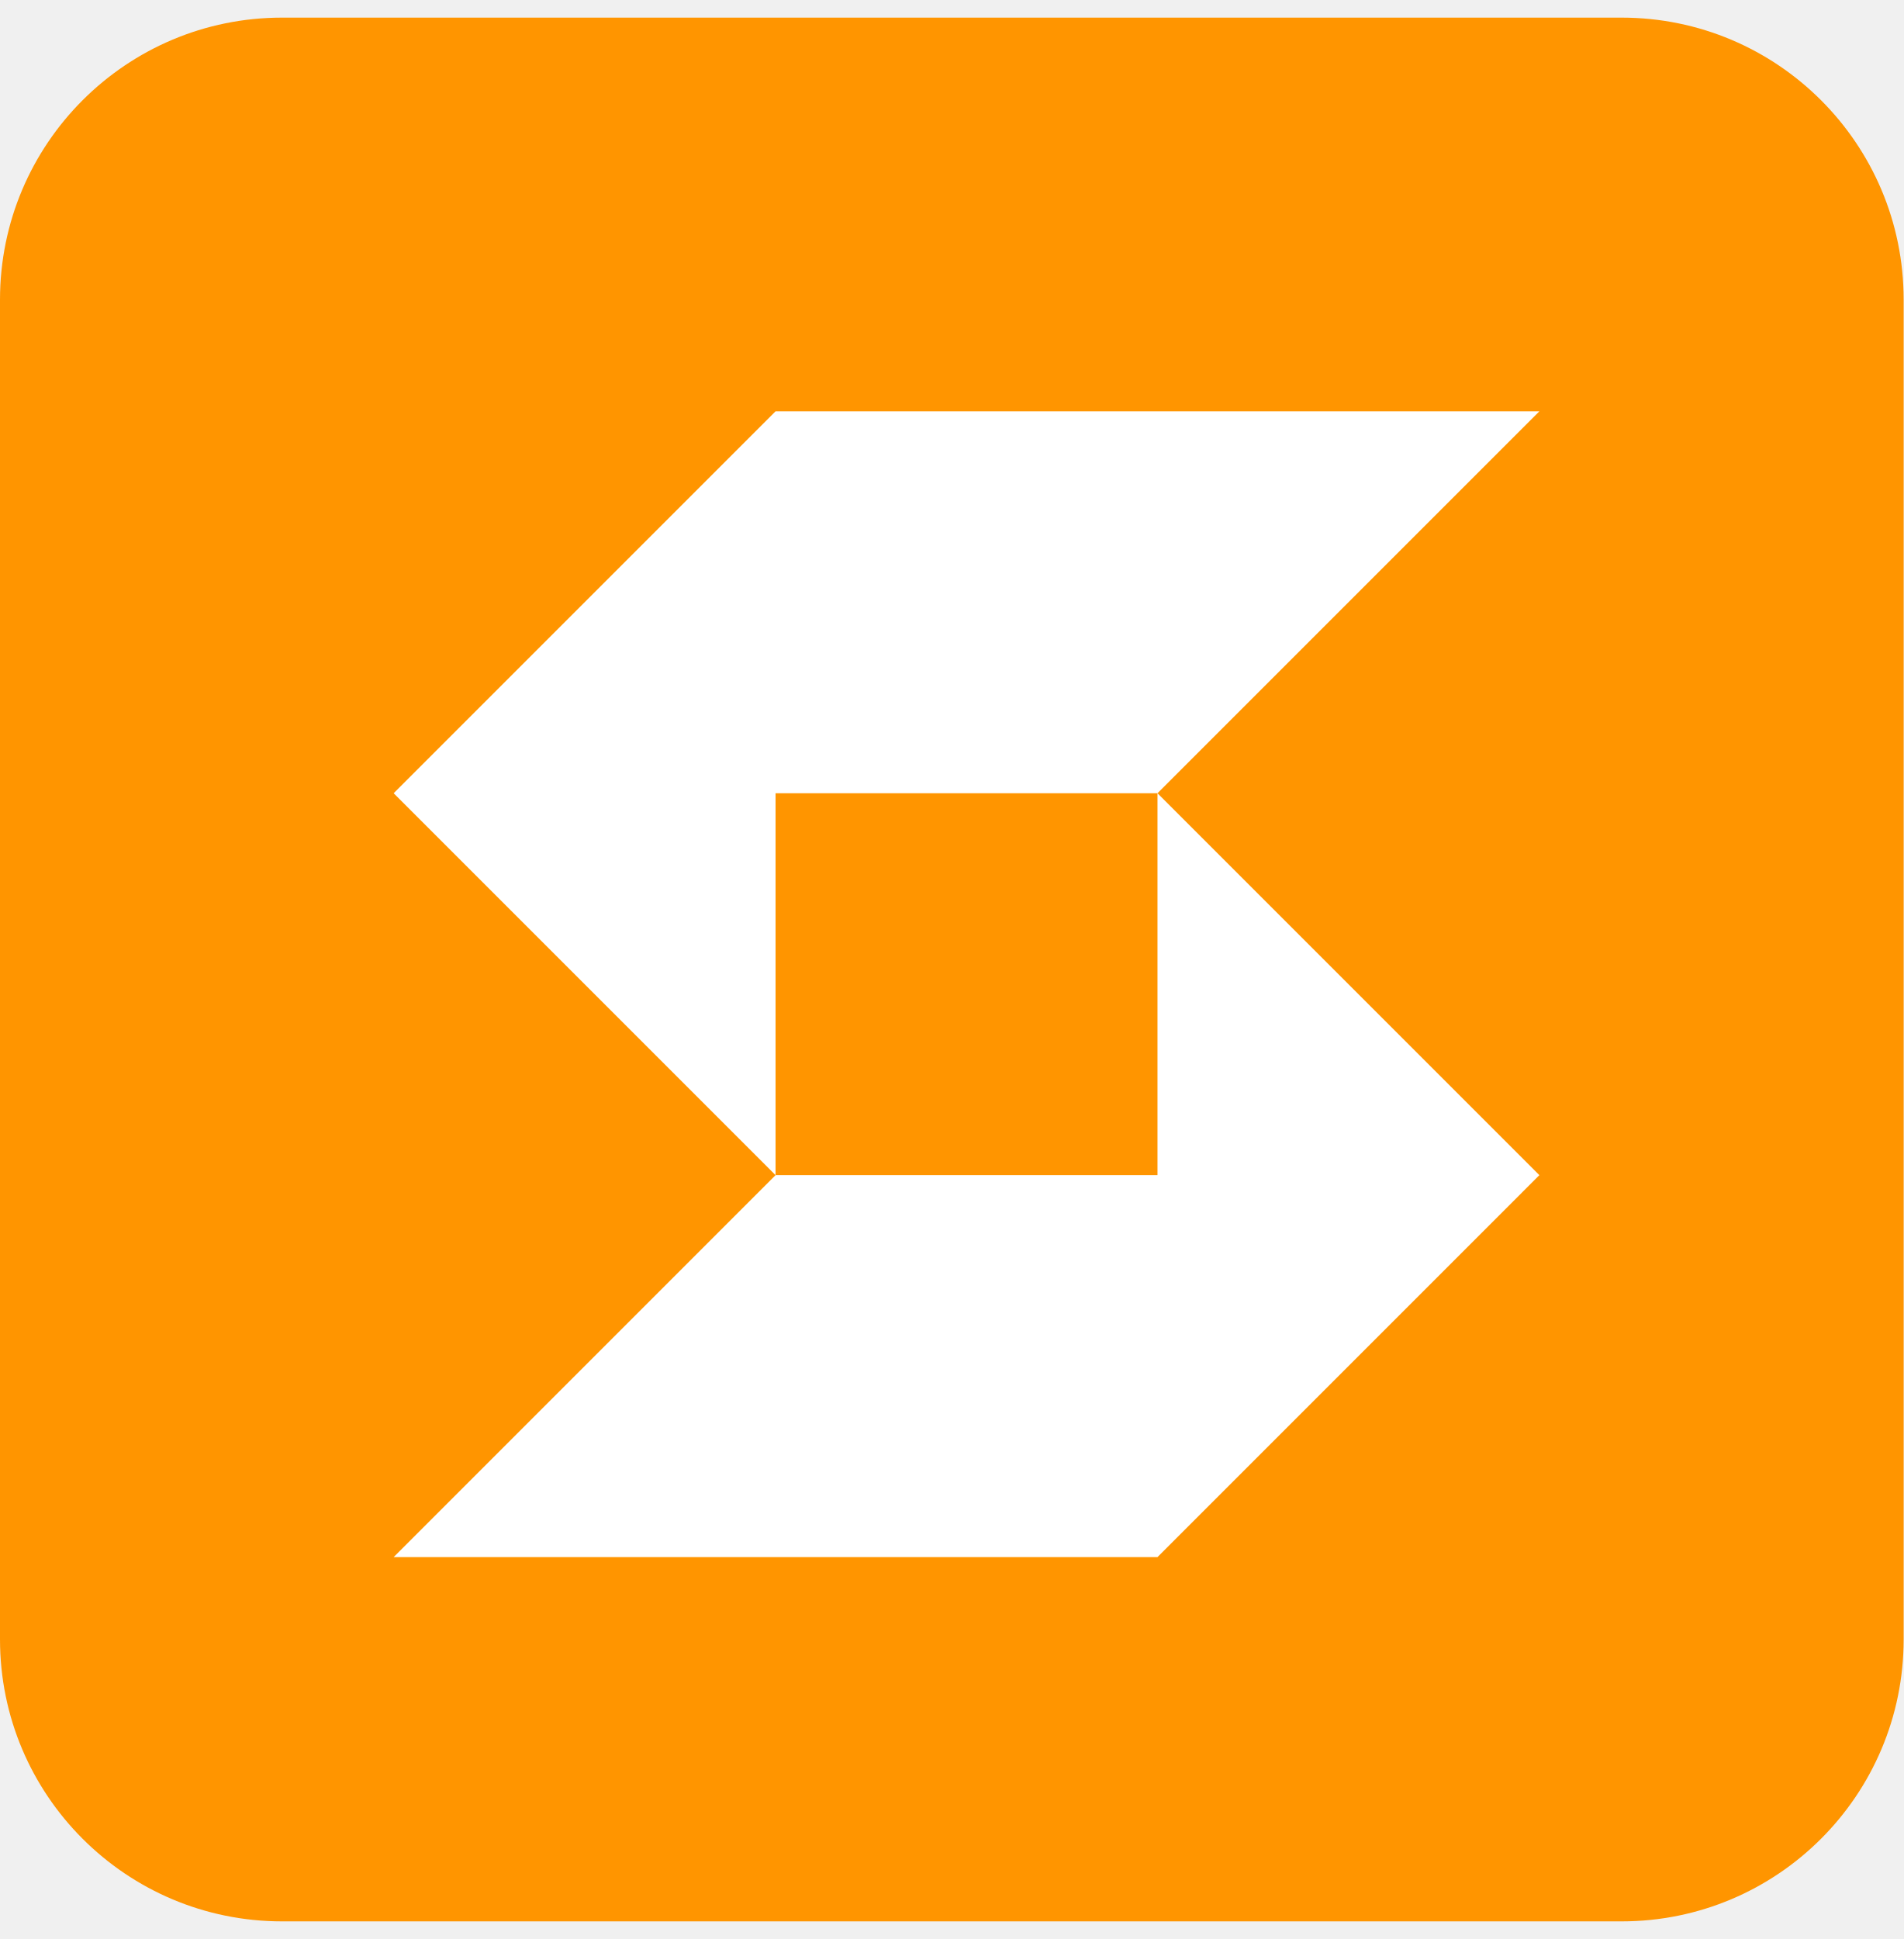
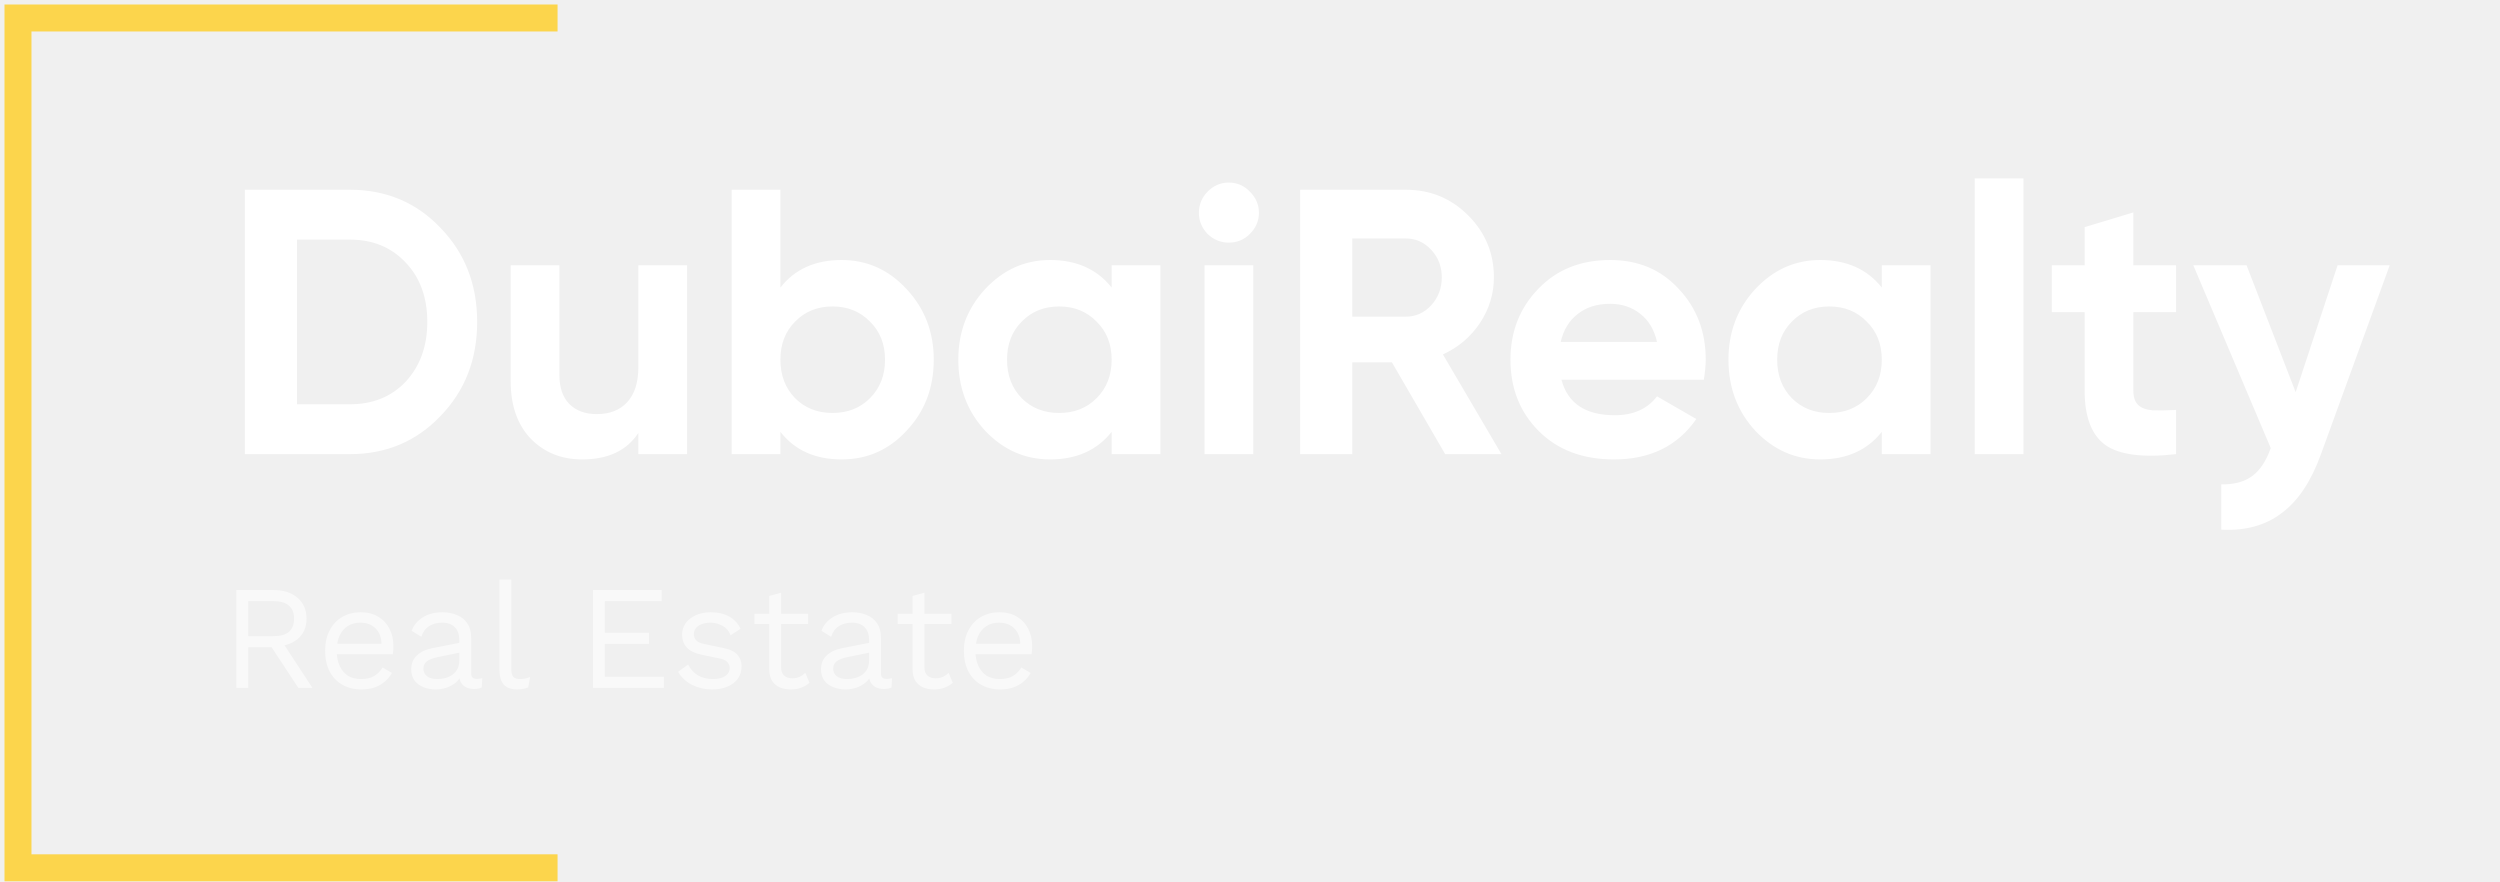
- <svg xmlns="http://www.w3.org/2000/svg" width="54" height="55" viewBox="0 0 54 55" fill="none">
-   <rect y="0.5" width="54" height="54" rx="8" fill="#FF9500" />
-   <path d="M11.167 44.167L22 33.333H32.834V22.5L43.667 33.333L32.834 44.167H11.167Z" fill="white" />
-   <path d="M11.167 22.5L22 33.333V22.5H32.834L43.667 11.667H22L11.167 22.5Z" fill="white" />
+ <svg xmlns="http://www.w3.org/2000/svg" width="139" height="49" viewBox="0 0 139 49" fill="none">
+   <path opacity="0.6" d="M15.204 32.805C15.759 32.805 16.204 32.948 16.54 33.234C16.875 33.52 17.043 33.908 17.043 34.397C17.043 34.887 16.873 35.269 16.532 35.544C16.196 35.813 15.751 35.948 15.195 35.948L15.137 35.989H13.801V38.25H13.141V32.805H15.204ZM15.195 35.371C15.586 35.371 15.874 35.291 16.061 35.132C16.254 34.967 16.35 34.722 16.35 34.397C16.35 34.073 16.254 33.831 16.061 33.671C15.874 33.506 15.586 33.424 15.195 33.424H13.801V35.371H15.195ZM15.575 35.503L17.373 38.25H16.59L15.022 35.866L15.575 35.503ZM20.091 38.333C19.701 38.333 19.351 38.247 19.043 38.077C18.741 37.906 18.504 37.661 18.334 37.343C18.163 37.018 18.078 36.633 18.078 36.188C18.078 35.742 18.163 35.36 18.334 35.041C18.504 34.716 18.738 34.469 19.035 34.298C19.332 34.128 19.67 34.042 20.05 34.042C20.435 34.042 20.762 34.125 21.032 34.29C21.307 34.455 21.516 34.681 21.659 34.967C21.802 35.247 21.873 35.563 21.873 35.915C21.873 36.009 21.87 36.094 21.865 36.171C21.859 36.248 21.851 36.317 21.84 36.377H18.507V35.791H21.551L21.213 35.858C21.213 35.462 21.103 35.156 20.883 34.942C20.669 34.727 20.385 34.62 20.033 34.62C19.764 34.62 19.53 34.683 19.332 34.81C19.14 34.931 18.988 35.109 18.878 35.346C18.774 35.577 18.722 35.858 18.722 36.188C18.722 36.512 18.777 36.792 18.887 37.029C18.997 37.266 19.151 37.447 19.349 37.574C19.552 37.694 19.794 37.755 20.075 37.755C20.377 37.755 20.622 37.697 20.809 37.582C21.001 37.466 21.155 37.309 21.271 37.111L21.791 37.417C21.686 37.604 21.551 37.766 21.386 37.904C21.227 38.041 21.037 38.148 20.817 38.225C20.603 38.297 20.361 38.333 20.091 38.333ZM25.537 35.585C25.537 35.277 25.455 35.041 25.29 34.876C25.125 34.705 24.891 34.62 24.589 34.62C24.303 34.62 24.061 34.683 23.863 34.81C23.665 34.931 23.519 35.129 23.425 35.404L22.889 35.074C22.999 34.766 23.203 34.518 23.5 34.331C23.797 34.139 24.165 34.042 24.605 34.042C24.902 34.042 25.172 34.095 25.414 34.199C25.656 34.298 25.845 34.452 25.983 34.661C26.126 34.865 26.197 35.129 26.197 35.453V37.45C26.197 37.648 26.302 37.747 26.511 37.747C26.615 37.747 26.717 37.733 26.816 37.706L26.783 38.225C26.673 38.28 26.53 38.308 26.354 38.308C26.195 38.308 26.052 38.278 25.925 38.217C25.799 38.157 25.7 38.066 25.628 37.945C25.557 37.818 25.521 37.661 25.521 37.474V37.392L25.686 37.417C25.62 37.631 25.507 37.807 25.348 37.945C25.188 38.077 25.009 38.176 24.811 38.242C24.613 38.302 24.418 38.333 24.226 38.333C23.984 38.333 23.758 38.291 23.549 38.209C23.34 38.126 23.172 38.002 23.046 37.837C22.925 37.667 22.864 37.458 22.864 37.211C22.864 36.903 22.966 36.65 23.17 36.452C23.379 36.248 23.667 36.111 24.036 36.039L25.669 35.717V36.262L24.341 36.534C24.072 36.589 23.871 36.666 23.739 36.765C23.607 36.864 23.541 37.002 23.541 37.178C23.541 37.348 23.607 37.488 23.739 37.598C23.876 37.703 24.069 37.755 24.316 37.755C24.476 37.755 24.627 37.736 24.77 37.697C24.919 37.653 25.051 37.59 25.166 37.508C25.282 37.419 25.372 37.312 25.438 37.186C25.504 37.054 25.537 36.9 25.537 36.724V35.585ZM28.428 32.227V37.202C28.428 37.411 28.467 37.557 28.544 37.639C28.621 37.717 28.744 37.755 28.915 37.755C29.025 37.755 29.116 37.747 29.187 37.73C29.259 37.714 29.355 37.684 29.476 37.639L29.369 38.217C29.281 38.255 29.184 38.283 29.08 38.3C28.975 38.322 28.868 38.333 28.758 38.333C28.423 38.333 28.172 38.242 28.007 38.06C27.848 37.879 27.768 37.601 27.768 37.227V32.227H28.428ZM32.968 38.25V32.805H36.788V33.424H33.628V35.181H36.087V35.8H33.628V37.631H36.912V38.25H32.968ZM39.591 38.333C39.189 38.333 38.818 38.247 38.477 38.077C38.141 37.906 37.883 37.664 37.701 37.351L38.262 36.947C38.383 37.2 38.559 37.398 38.79 37.541C39.027 37.684 39.31 37.755 39.64 37.755C39.932 37.755 40.16 37.7 40.325 37.59C40.49 37.474 40.572 37.326 40.572 37.145C40.572 37.029 40.534 36.925 40.457 36.831C40.385 36.732 40.245 36.66 40.036 36.617L39.046 36.41C38.645 36.328 38.356 36.19 38.18 35.998C38.009 35.805 37.924 35.566 37.924 35.28C37.924 35.054 37.987 34.848 38.114 34.661C38.246 34.474 38.43 34.326 38.667 34.216C38.909 34.1 39.192 34.042 39.516 34.042C39.923 34.042 40.267 34.122 40.548 34.282C40.828 34.441 41.037 34.667 41.175 34.958L40.622 35.321C40.528 35.079 40.377 34.903 40.168 34.793C39.959 34.678 39.742 34.62 39.516 34.62C39.318 34.62 39.148 34.648 39.005 34.703C38.867 34.758 38.76 34.834 38.683 34.934C38.612 35.027 38.576 35.134 38.576 35.255C38.576 35.376 38.617 35.489 38.7 35.593C38.782 35.693 38.936 35.764 39.162 35.808L40.193 36.023C40.578 36.099 40.847 36.226 41.001 36.402C41.155 36.578 41.232 36.792 41.232 37.045C41.232 37.304 41.164 37.532 41.026 37.73C40.889 37.923 40.696 38.071 40.449 38.176C40.201 38.28 39.915 38.333 39.591 38.333ZM43.43 32.953V37.111C43.43 37.315 43.487 37.466 43.603 37.565C43.718 37.664 43.867 37.714 44.048 37.714C44.208 37.714 44.346 37.686 44.461 37.631C44.577 37.576 44.681 37.502 44.775 37.408L45.005 37.961C44.879 38.077 44.728 38.167 44.552 38.233C44.381 38.3 44.183 38.333 43.958 38.333C43.749 38.333 43.553 38.297 43.372 38.225C43.191 38.148 43.045 38.03 42.935 37.87C42.83 37.706 42.775 37.491 42.77 37.227V33.135L43.43 32.953ZM44.931 34.125V34.694H41.945V34.125H44.931ZM48.322 35.585C48.322 35.277 48.239 35.041 48.074 34.876C47.909 34.705 47.675 34.62 47.373 34.62C47.087 34.62 46.845 34.683 46.647 34.81C46.449 34.931 46.303 35.129 46.209 35.404L45.673 35.074C45.783 34.766 45.987 34.518 46.284 34.331C46.581 34.139 46.949 34.042 47.389 34.042C47.686 34.042 47.956 34.095 48.198 34.199C48.44 34.298 48.63 34.452 48.767 34.661C48.91 34.865 48.981 35.129 48.981 35.453V37.45C48.981 37.648 49.086 37.747 49.295 37.747C49.4 37.747 49.501 37.733 49.6 37.706L49.567 38.225C49.457 38.28 49.314 38.308 49.138 38.308C48.979 38.308 48.836 38.278 48.709 38.217C48.583 38.157 48.484 38.066 48.412 37.945C48.341 37.818 48.305 37.661 48.305 37.474V37.392L48.47 37.417C48.404 37.631 48.291 37.807 48.132 37.945C47.972 38.077 47.794 38.176 47.596 38.242C47.398 38.302 47.202 38.333 47.01 38.333C46.768 38.333 46.542 38.291 46.333 38.209C46.124 38.126 45.956 38.002 45.83 37.837C45.709 37.667 45.648 37.458 45.648 37.211C45.648 36.903 45.75 36.65 45.954 36.452C46.163 36.248 46.452 36.111 46.82 36.039L48.453 35.717V36.262L47.125 36.534C46.856 36.589 46.655 36.666 46.523 36.765C46.391 36.864 46.325 37.002 46.325 37.178C46.325 37.348 46.391 37.488 46.523 37.598C46.66 37.703 46.853 37.755 47.1 37.755C47.26 37.755 47.411 37.736 47.554 37.697C47.703 37.653 47.835 37.59 47.95 37.508C48.066 37.419 48.157 37.312 48.222 37.186C48.288 37.054 48.322 36.9 48.322 36.724V35.585ZM51.398 32.953V37.111C51.398 37.315 51.456 37.466 51.571 37.565C51.687 37.664 51.835 37.714 52.017 37.714C52.176 37.714 52.313 37.686 52.429 37.631C52.544 37.576 52.649 37.502 52.742 37.408L52.974 37.961C52.847 38.077 52.696 38.167 52.52 38.233C52.349 38.3 52.151 38.333 51.926 38.333C51.717 38.333 51.522 38.297 51.34 38.225C51.158 38.148 51.013 38.03 50.903 37.87C50.798 37.706 50.743 37.491 50.738 37.227V33.135L51.398 32.953ZM52.899 34.125V34.694H49.913V34.125H52.899ZM55.605 38.333C55.214 38.333 54.865 38.247 54.557 38.077C54.255 37.906 54.018 37.661 53.847 37.343C53.677 37.018 53.592 36.633 53.592 36.188C53.592 35.742 53.677 35.36 53.847 35.041C54.018 34.716 54.252 34.469 54.549 34.298C54.846 34.128 55.184 34.042 55.563 34.042C55.949 34.042 56.276 34.125 56.545 34.29C56.82 34.455 57.029 34.681 57.172 34.967C57.315 35.247 57.387 35.563 57.387 35.915C57.387 36.009 57.384 36.094 57.379 36.171C57.373 36.248 57.365 36.317 57.354 36.377H54.021V35.791H57.065L56.727 35.858C56.727 35.462 56.617 35.156 56.397 34.942C56.182 34.727 55.899 34.62 55.547 34.62C55.278 34.62 55.044 34.683 54.846 34.81C54.653 34.931 54.502 35.109 54.392 35.346C54.288 35.577 54.235 35.858 54.235 36.188C54.235 36.512 54.29 36.792 54.4 37.029C54.51 37.266 54.664 37.447 54.862 37.574C55.066 37.694 55.308 37.755 55.588 37.755C55.891 37.755 56.136 37.697 56.322 37.582C56.515 37.466 56.669 37.309 56.785 37.111L57.304 37.417C57.2 37.604 57.065 37.766 56.9 37.904C56.74 38.041 56.551 38.148 56.331 38.225C56.116 38.297 55.874 38.333 55.605 38.333Z" fill="white" />
+   <path d="M13.615 10.55H19.453C21.469 10.55 23.149 11.257 24.493 12.671C25.851 14.071 26.53 15.814 26.53 17.9C26.53 19.986 25.851 21.729 24.493 23.129C23.149 24.543 21.469 25.25 19.453 25.25H13.615V10.55ZM16.513 22.478H19.453C20.727 22.478 21.763 22.058 22.561 21.218C23.359 20.35 23.758 19.244 23.758 17.9C23.758 16.542 23.359 15.443 22.561 14.603C21.763 13.749 20.727 13.322 19.453 13.322H16.513V22.478ZM35.492 20.42V14.75H38.201V25.25H35.492V24.074C34.848 25.054 33.805 25.544 32.363 25.544C31.215 25.544 30.263 25.159 29.507 24.389C28.765 23.605 28.394 22.541 28.394 21.197V14.75H31.103V20.861C31.103 21.547 31.285 22.079 31.649 22.457C32.027 22.835 32.538 23.024 33.182 23.024C33.896 23.024 34.456 22.807 34.862 22.373C35.282 21.925 35.492 21.274 35.492 20.42ZM46.793 14.456C48.207 14.456 49.411 14.995 50.405 16.073C51.413 17.151 51.917 18.46 51.917 20C51.917 21.568 51.413 22.884 50.405 23.948C49.425 25.012 48.221 25.544 46.793 25.544C45.323 25.544 44.189 25.033 43.391 24.011V25.25H40.682V10.55H43.391V15.989C44.189 14.967 45.323 14.456 46.793 14.456ZM44.21 22.142C44.756 22.688 45.449 22.961 46.289 22.961C47.129 22.961 47.822 22.688 48.368 22.142C48.928 21.582 49.208 20.868 49.208 20C49.208 19.132 48.928 18.425 48.368 17.879C47.822 17.319 47.129 17.039 46.289 17.039C45.449 17.039 44.756 17.319 44.21 17.879C43.664 18.425 43.391 19.132 43.391 20C43.391 20.868 43.664 21.582 44.21 22.142ZM61.808 15.989V14.75H64.517V25.25H61.808V24.011C60.996 25.033 59.855 25.544 58.385 25.544C56.985 25.544 55.781 25.012 54.773 23.948C53.779 22.87 53.282 21.554 53.282 20C53.282 18.46 53.779 17.151 54.773 16.073C55.781 14.995 56.985 14.456 58.385 14.456C59.855 14.456 60.996 14.967 61.808 15.989ZM56.81 22.142C57.356 22.688 58.049 22.961 58.889 22.961C59.729 22.961 60.422 22.688 60.968 22.142C61.528 21.582 61.808 20.868 61.808 20C61.808 19.132 61.528 18.425 60.968 17.879C60.422 17.319 59.729 17.039 58.889 17.039C58.049 17.039 57.356 17.319 56.81 17.879C56.264 18.425 55.991 19.132 55.991 20C55.991 20.868 56.264 21.582 56.81 22.142ZM68.317 13.49C67.869 13.49 67.477 13.329 67.141 13.007C66.819 12.671 66.658 12.279 66.658 11.831C66.658 11.383 66.819 10.991 67.141 10.655C67.477 10.319 67.869 10.151 68.317 10.151C68.779 10.151 69.171 10.319 69.493 10.655C69.829 10.991 69.997 11.383 69.997 11.831C69.997 12.279 69.829 12.671 69.493 13.007C69.171 13.329 68.779 13.49 68.317 13.49ZM69.682 25.25H66.973V14.75H69.682V25.25ZM83.481 25.25H80.352L77.391 20.147H75.186V25.25H72.288V10.55H78.168C79.526 10.55 80.681 11.026 81.633 11.978C82.585 12.93 83.061 14.078 83.061 15.422C83.061 16.332 82.802 17.179 82.284 17.963C81.766 18.733 81.08 19.314 80.226 19.706L83.481 25.25ZM78.168 13.259H75.186V17.606H78.168C78.714 17.606 79.183 17.396 79.575 16.976C79.967 16.542 80.163 16.024 80.163 15.422C80.163 14.82 79.967 14.309 79.575 13.889C79.183 13.469 78.714 13.259 78.168 13.259ZM94.734 21.113H86.817C87.167 22.429 88.154 23.087 89.778 23.087C90.814 23.087 91.598 22.737 92.13 22.037L94.314 23.297C93.278 24.795 91.752 25.544 89.736 25.544C88 25.544 86.607 25.019 85.557 23.969C84.507 22.919 83.982 21.596 83.982 20C83.982 18.432 84.5 17.116 85.536 16.052C86.558 14.988 87.888 14.456 89.526 14.456C91.08 14.456 92.347 14.988 93.327 16.052C94.335 17.116 94.839 18.432 94.839 20C94.839 20.294 94.804 20.665 94.734 21.113ZM86.775 19.013H92.13C91.976 18.327 91.661 17.802 91.185 17.438C90.723 17.074 90.17 16.892 89.526 16.892C88.798 16.892 88.196 17.081 87.72 17.459C87.244 17.823 86.929 18.341 86.775 19.013ZM104.628 15.989V14.75H107.337V25.25H104.628V24.011C103.816 25.033 102.675 25.544 101.205 25.544C99.805 25.544 98.601 25.012 97.593 23.948C96.599 22.87 96.102 21.554 96.102 20C96.102 18.46 96.599 17.151 97.593 16.073C98.601 14.995 99.805 14.456 101.205 14.456C102.675 14.456 103.816 14.967 104.628 15.989ZM99.63 22.142C100.176 22.688 100.869 22.961 101.709 22.961C102.549 22.961 103.242 22.688 103.788 22.142C104.348 21.582 104.628 20.868 104.628 20C104.628 19.132 104.348 18.425 103.788 17.879C103.242 17.319 102.549 17.039 101.709 17.039C100.869 17.039 100.176 17.319 99.63 17.879C99.084 18.425 98.811 19.132 98.811 20C98.811 20.868 99.084 21.582 99.63 22.142ZM112.503 25.25H109.794V9.92H112.503V25.25ZM120.988 14.75V17.354H118.615V21.722C118.615 22.086 118.706 22.352 118.888 22.52C119.07 22.688 119.336 22.786 119.686 22.814C120.036 22.828 120.47 22.821 120.988 22.793V25.25C119.154 25.46 117.845 25.292 117.061 24.746C116.291 24.186 115.906 23.178 115.906 21.722V17.354H114.079V14.75H115.906V12.629L118.615 11.81V14.75H120.988ZM127.639 21.806L129.97 14.75H132.868L129.046 25.25C128.5 26.762 127.772 27.854 126.862 28.526C125.966 29.212 124.846 29.52 123.502 29.45V26.93C124.216 26.944 124.79 26.79 125.224 26.468C125.658 26.146 126.001 25.628 126.253 24.914L121.948 14.75H124.909L127.639 21.806Z" fill="white" />
+   <path d="M31 1L1 1V24.625V48.25H31" stroke="#FCD54C" stroke-width="1.5" />
</svg>
